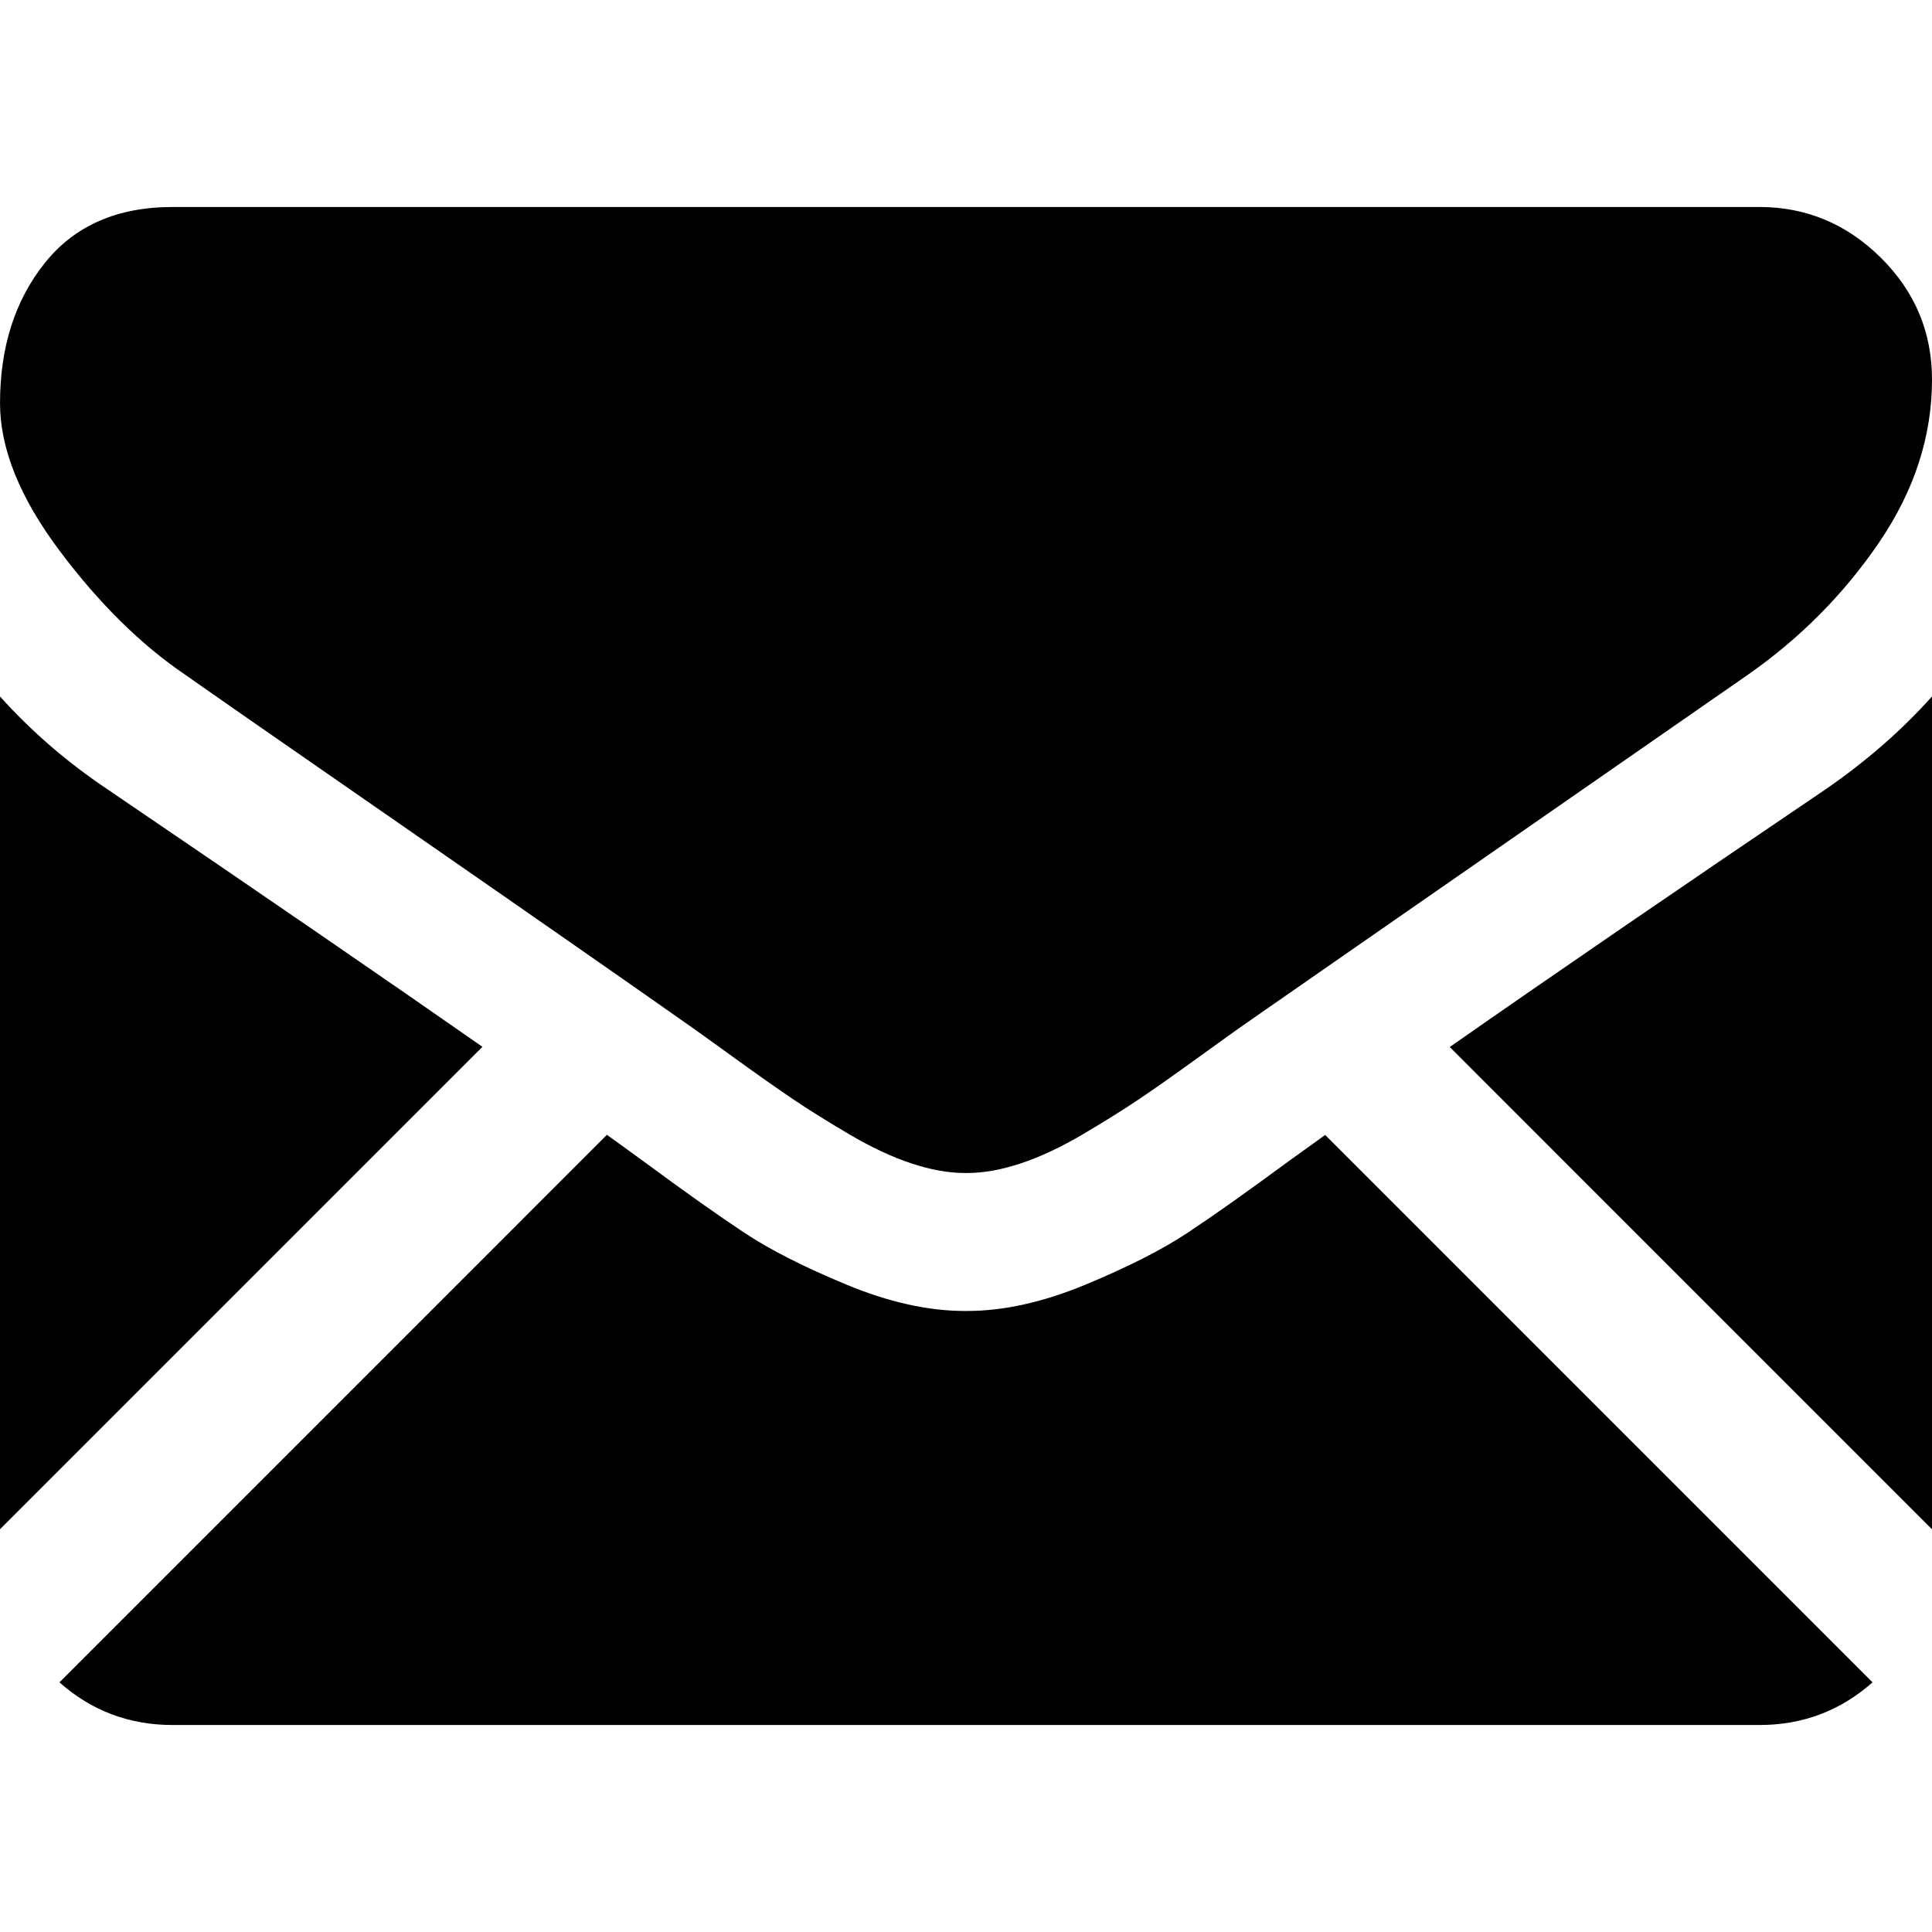
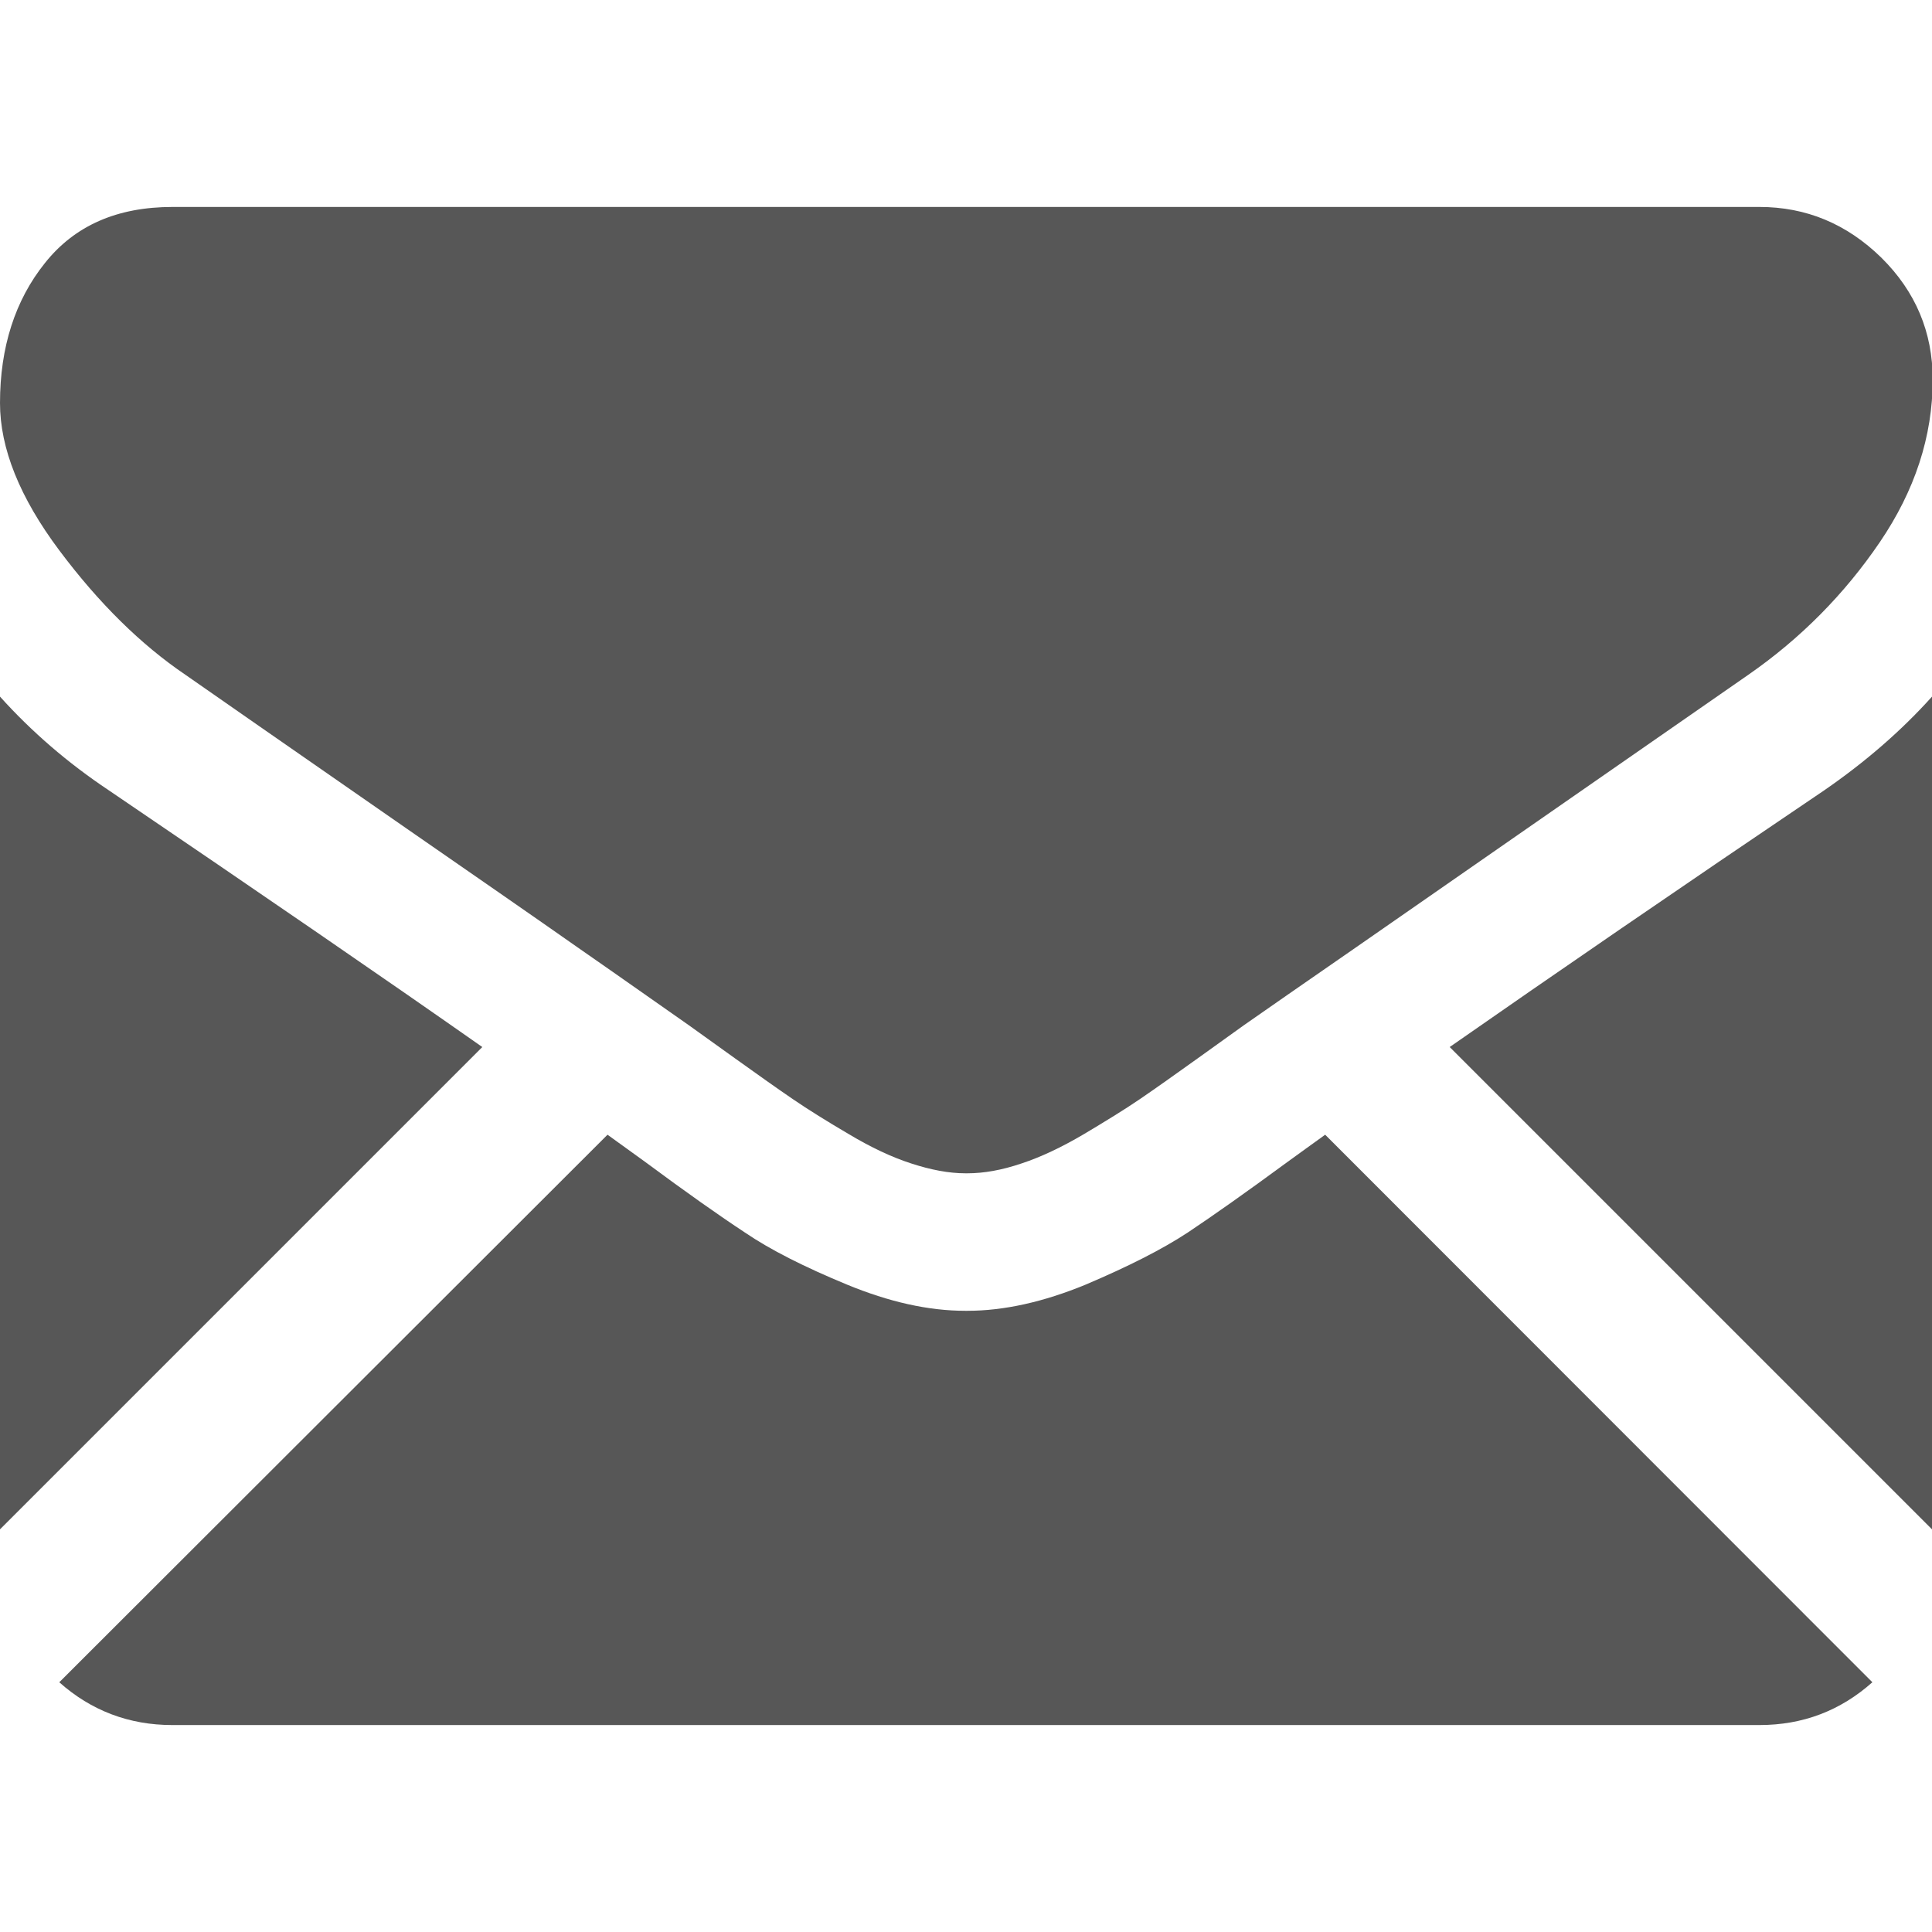
- <svg xmlns="http://www.w3.org/2000/svg" version="1.1" id="Capa_1" x="0px" y="0px" width="550.795px" height="550.795px" viewBox="0 0 550.795 550.795" style="enable-background:new 0 0 550.795 550.795;" xml:space="preserve">
+ <svg xmlns="http://www.w3.org/2000/svg" version="1.1" id="Capa_1" x="0px" y="0px" viewBox="0 0 550.8 550.8" style="enable-background:new 0 0 550.8 550.8;" xml:space="preserve">
+   <style type="text/css">
+ 	.st0{fill:#575757;}
+ </style>
  <g>
    <g>
-       <path d="M501.613,491.782c12.381,0,23.109-4.088,32.229-12.16L377.793,323.567c-3.744,2.681-7.373,5.288-10.801,7.767    c-11.678,8.604-21.156,15.318-28.434,20.129c-7.277,4.822-16.959,9.737-29.045,14.755c-12.094,5.024-23.361,7.528-33.813,7.528    h-0.306h-0.306c-10.453,0-21.72-2.503-33.813-7.528c-12.093-5.018-21.775-9.933-29.045-14.755    c-7.277-4.811-16.75-11.524-28.434-20.129c-3.256-2.387-6.867-5.006-10.771-7.809L16.946,479.622    c9.119,8.072,19.854,12.16,32.234,12.16H501.613z" />
-       <path d="M31.047,225.299C19.37,217.514,9.015,208.598,0,198.555V435.98l137.541-137.541    C110.025,279.229,74.572,254.877,31.047,225.299z" />
-       <path d="M520.059,225.299c-41.865,28.336-77.447,52.73-106.75,73.195l137.486,137.492V198.555    C541.98,208.396,531.736,217.306,520.059,225.299z" />
-       <path d="M501.613,59.013H49.181c-15.784,0-27.919,5.33-36.42,15.979C4.253,85.646,0.006,98.97,0.006,114.949    c0,12.907,5.636,26.892,16.903,41.959c11.267,15.061,23.256,26.891,35.961,35.496c6.965,4.921,27.969,19.523,63.012,43.801    c18.917,13.109,35.368,24.535,49.505,34.395c12.05,8.396,22.442,15.667,31.022,21.701c0.985,0.691,2.534,1.799,4.59,3.269    c2.215,1.591,5.018,3.61,8.476,6.107c6.659,4.816,12.191,8.709,16.597,11.683c4.4,2.975,9.731,6.298,15.985,9.988    c6.249,3.685,12.143,6.456,17.675,8.299c5.533,1.842,10.655,2.766,15.367,2.766h0.306h0.306c4.711,0,9.834-0.924,15.368-2.766    c5.531-1.843,11.42-4.608,17.674-8.299c6.248-3.69,11.572-7.02,15.986-9.988c4.406-2.974,9.938-6.866,16.598-11.683    c3.451-2.497,6.254-4.517,8.469-6.102c2.057-1.476,3.605-2.577,4.596-3.274c6.684-4.651,17.1-11.892,31.104-21.616    c25.482-17.705,63.01-43.764,112.742-78.281c14.957-10.447,27.453-23.054,37.496-37.803c10.025-14.749,15.051-30.22,15.051-46.408    c0-13.525-4.873-25.098-14.598-34.737C526.461,63.829,514.932,59.013,501.613,59.013z" />
+       <path class="st0" d="M501.6,491.8c12.4,0,23.1-4.1,32.2-12.2l-156-156.1c-3.7,2.7-7.4,5.3-10.8,7.8c-11.7,8.6-21.2,15.3-28.4,20.1    c-7.3,4.8-17,9.7-29,14.8c-12.1,5-23.4,7.5-33.8,7.5h-0.3h-0.3c-10.5,0-21.7-2.5-33.8-7.5c-12.1-5-21.8-9.9-29-14.8    c-7.3-4.8-16.8-11.5-28.4-20.1c-3.3-2.4-6.9-5-10.8-7.8L16.9,479.6c9.1,8.1,19.9,12.2,32.2,12.2H501.6z" />
+       <path class="st0" d="M31,225.3c-11.7-7.8-22-16.7-31-26.7V436l137.5-137.5C110,279.2,74.6,254.9,31,225.3z" />
+       <path class="st0" d="M520.1,225.3c-41.9,28.3-77.4,52.7-106.8,73.2L550.8,436V198.6C542,208.4,531.7,217.3,520.1,225.3z" />
+       <path class="st0" d="M501.6,59H49.2c-15.8,0-27.9,5.3-36.4,16C4.3,85.6,0,99,0,114.9c0,12.9,5.6,26.9,16.9,42    c11.3,15.1,23.3,26.9,36,35.5c7,4.9,28,19.5,63,43.8c18.9,13.1,35.4,24.5,49.5,34.4c12.1,8.4,22.4,15.7,31,21.7    c1,0.7,2.5,1.8,4.6,3.3c2.2,1.6,5,3.6,8.5,6.1c6.7,4.8,12.2,8.7,16.6,11.7c4.4,3,9.7,6.3,16,10c6.2,3.7,12.1,6.5,17.7,8.3    c5.5,1.8,10.7,2.8,15.4,2.8h0.3h0.3c4.7,0,9.8-0.9,15.4-2.8c5.5-1.8,11.4-4.6,17.7-8.3c6.2-3.7,11.6-7,16-10    c4.4-3,9.9-6.9,16.6-11.7c3.5-2.5,6.3-4.5,8.5-6.1c2.1-1.5,3.6-2.6,4.6-3.3c6.7-4.7,17.1-11.9,31.1-21.6    c25.5-17.7,63-43.8,112.7-78.3c15-10.4,27.5-23.1,37.5-37.8c10-14.7,15.1-30.2,15.1-46.4c0-13.5-4.9-25.1-14.6-34.7    C526.5,63.8,514.9,59,501.6,59z" />
    </g>
  </g>
-   <g>
- </g>
-   <g>
- </g>
-   <g>
- </g>
-   <g>
- </g>
-   <g>
- </g>
-   <g>
- </g>
-   <g>
- </g>
-   <g>
- </g>
-   <g>
- </g>
-   <g>
- </g>
-   <g>
- </g>
-   <g>
- </g>
-   <g>
- </g>
-   <g>
- </g>
-   <g>
- </g>
</svg>
